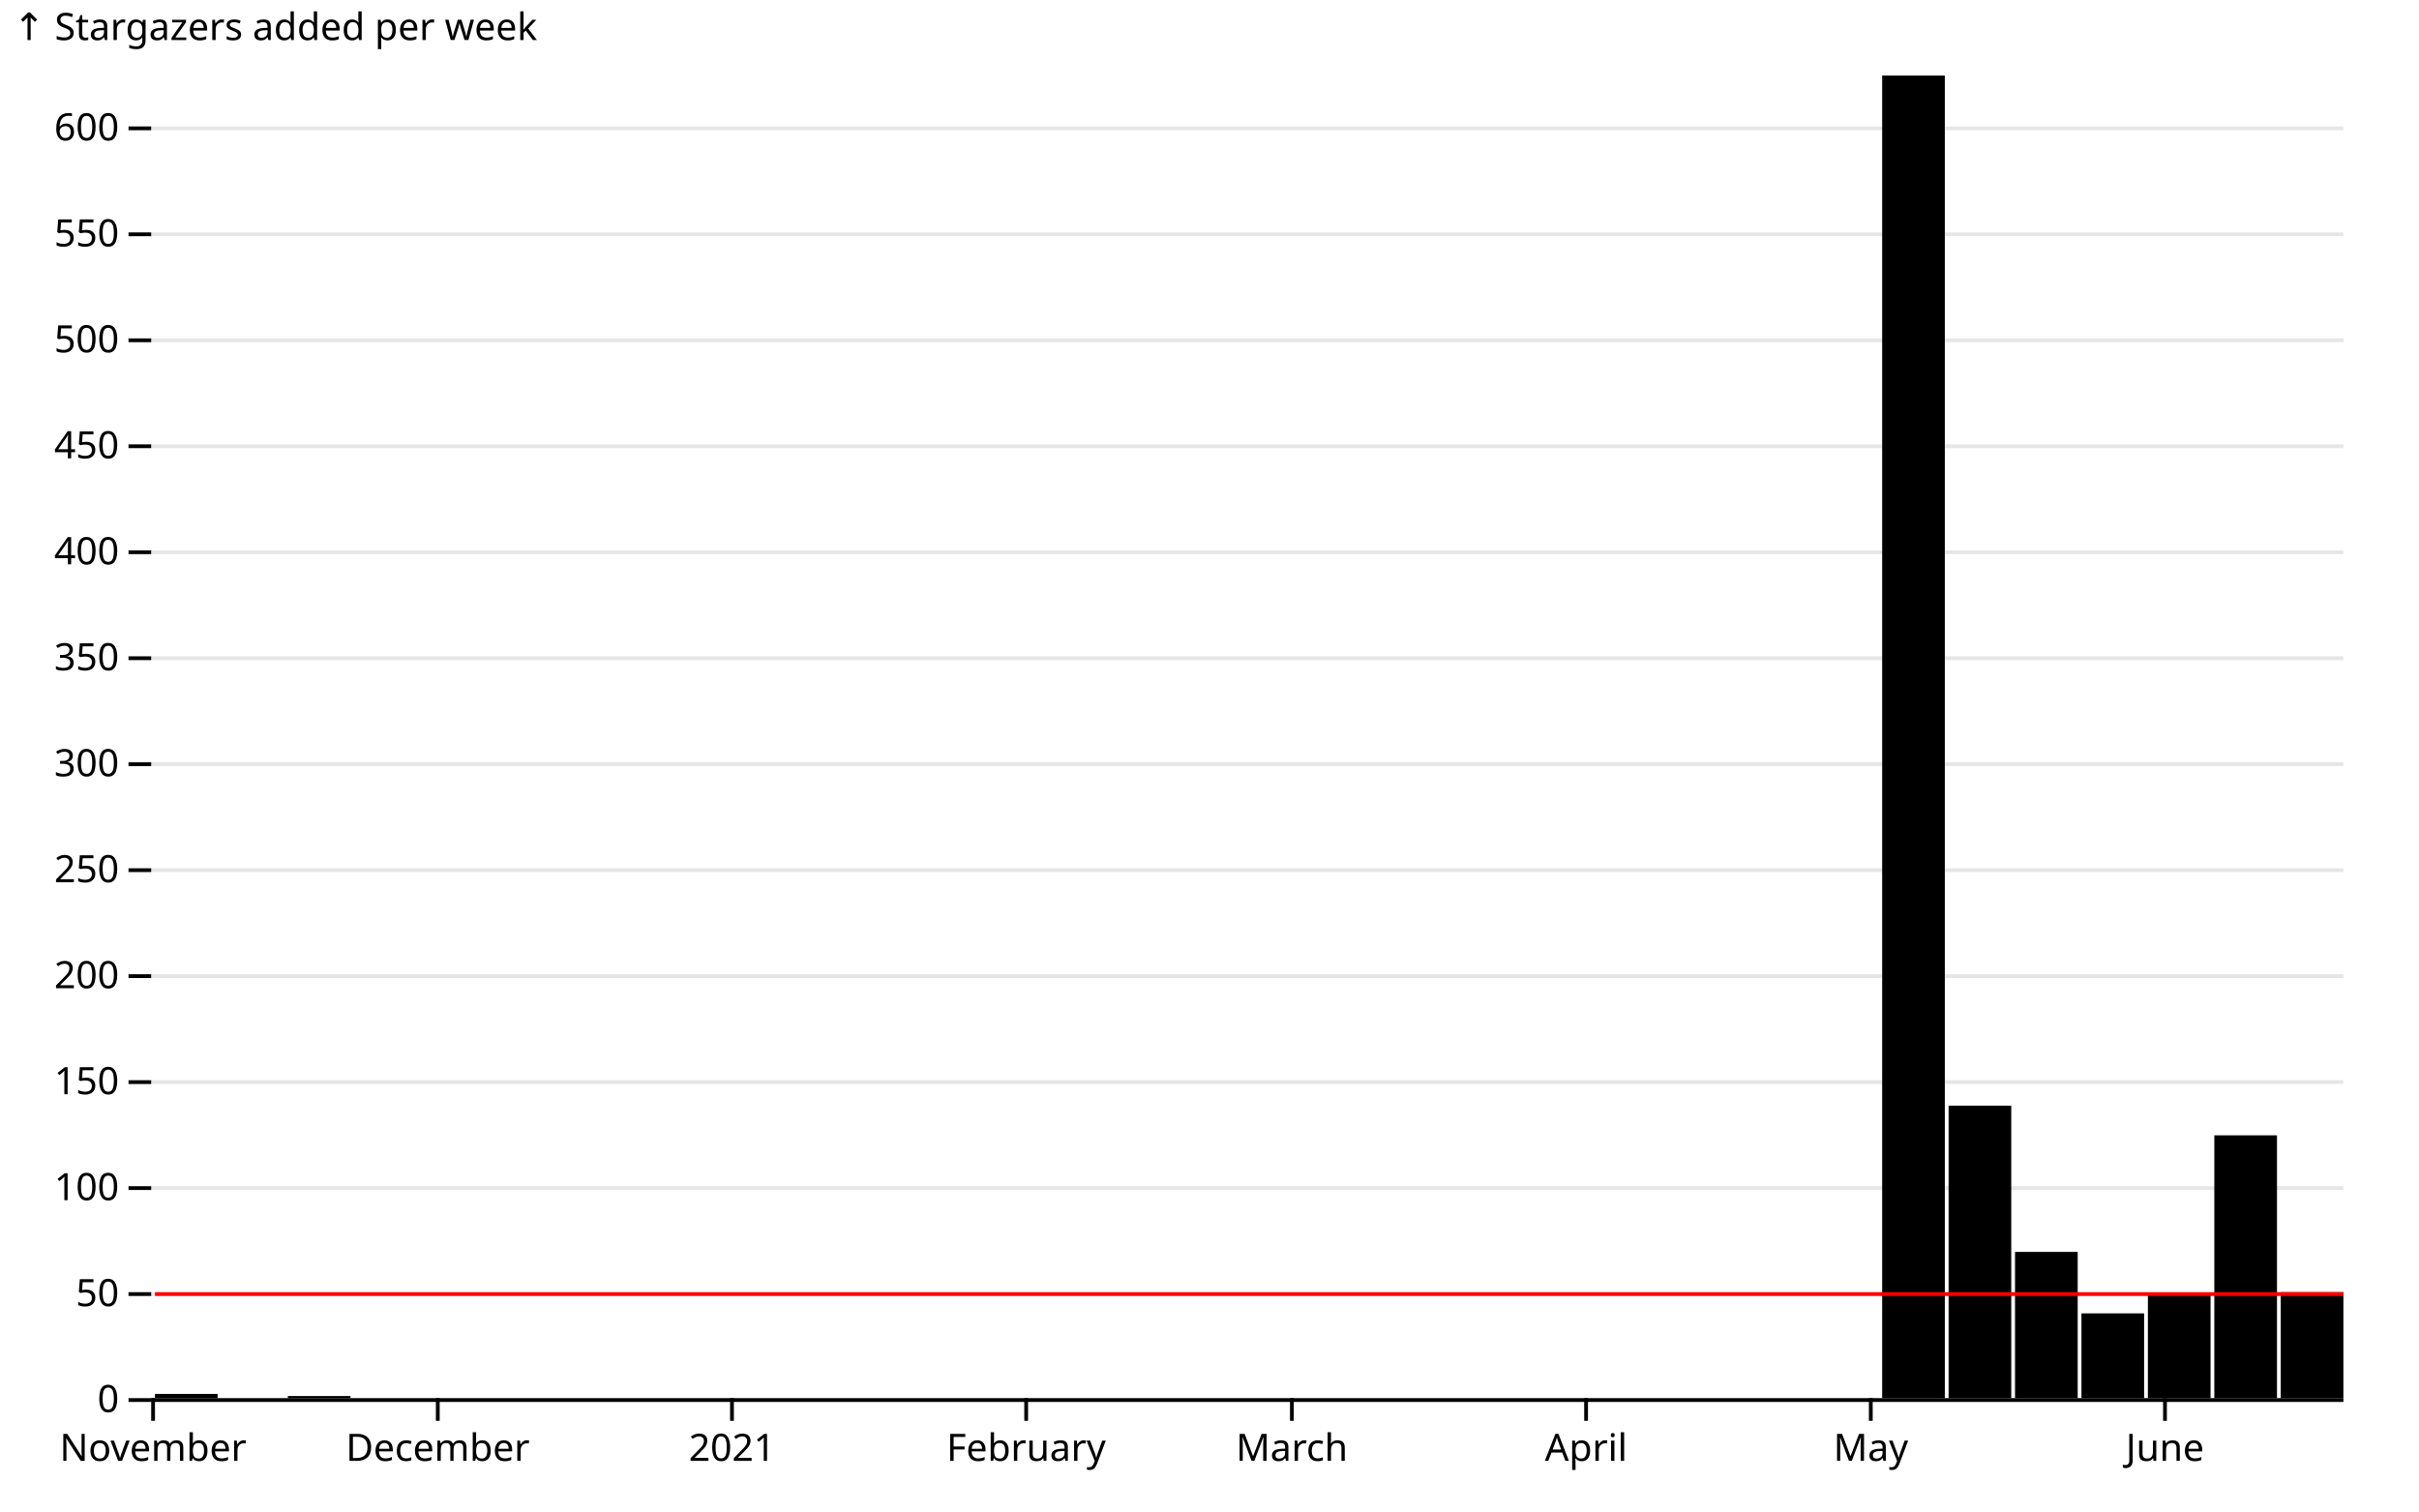
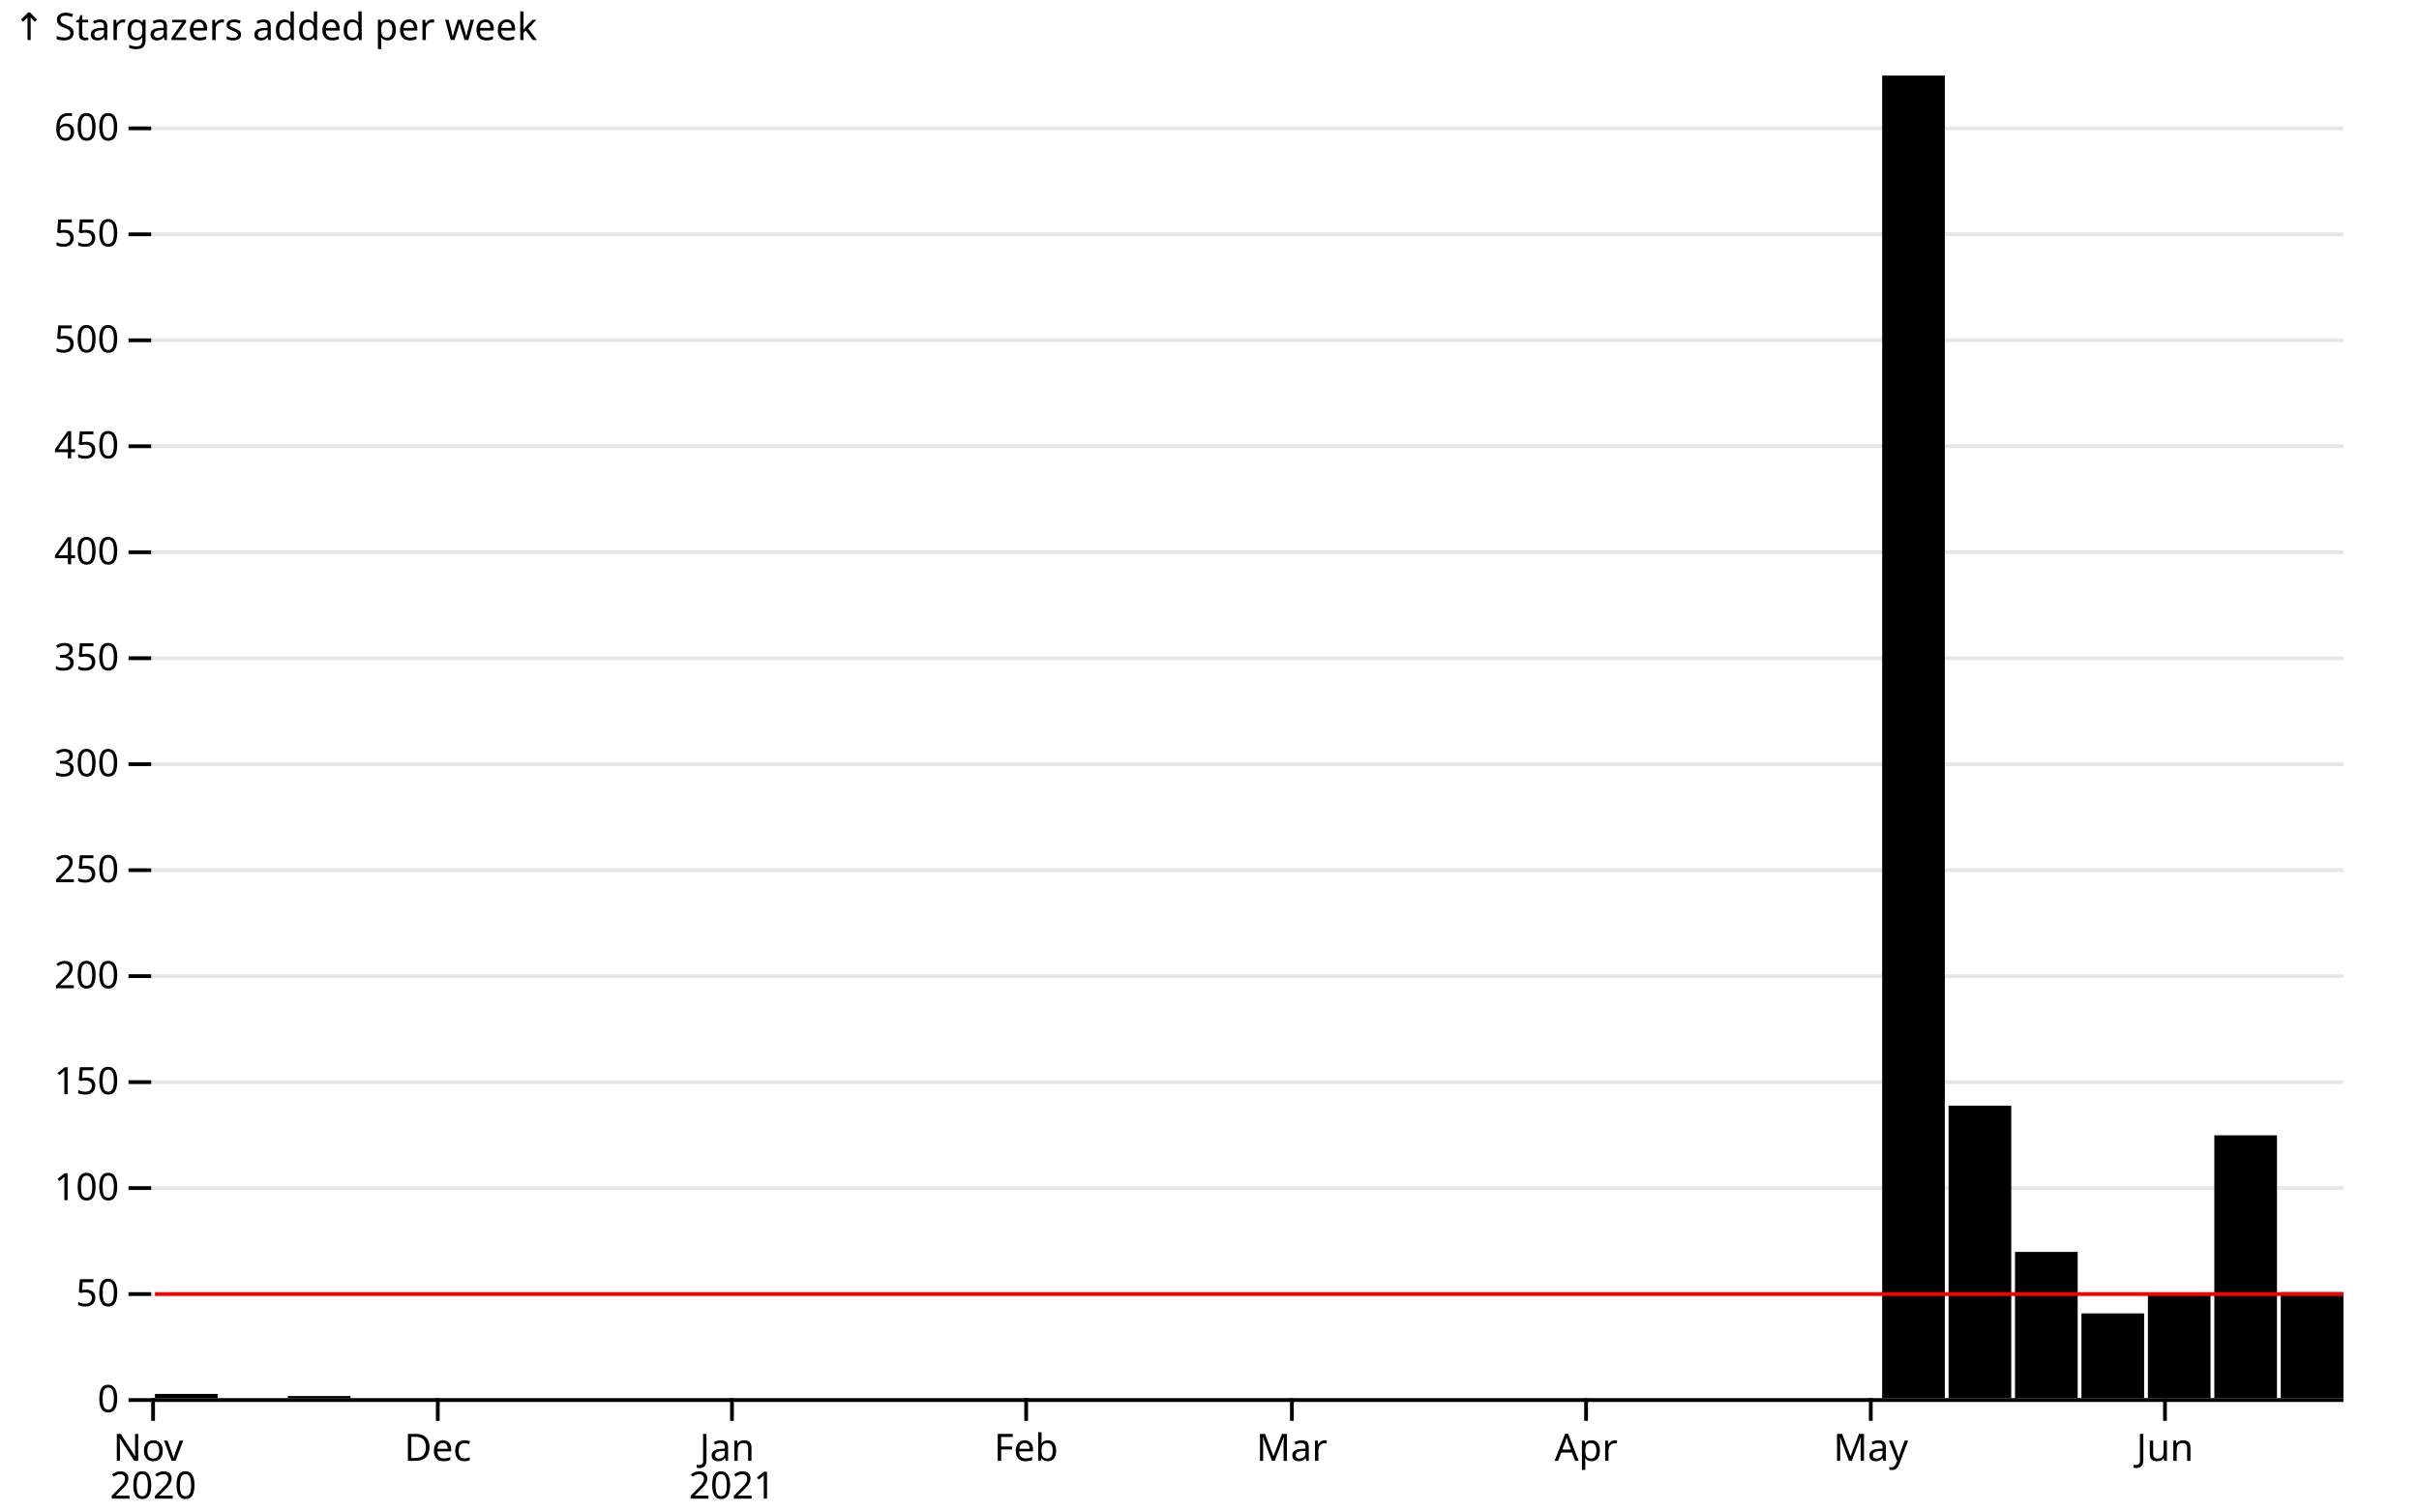
<svg xmlns="http://www.w3.org/2000/svg" class="plot" fill="currentColor" font-family="system-ui, sans-serif" font-size="10" text-anchor="middle" width="640" height="400" viewBox="0 0 640 400">
  <style>
    .plot {
      display: block;
      background: white;
      height: auto;
      height: intrinsic;
      max-width: 100%;
    }

    .plot text,
    .plot tspan {
      white-space: pre;
    }
  </style>
  <g aria-label="y-grid" stroke="currentColor" stroke-opacity="0.1" transform="translate(0,0.5)">
    <line x1="40" x2="620" y1="370" y2="370" />
    <line x1="40" x2="620" y1="341.955" y2="341.955" />
    <line x1="40" x2="620" y1="313.91" y2="313.91" />
    <line x1="40" x2="620" y1="285.865" y2="285.865" />
    <line x1="40" x2="620" y1="257.821" y2="257.821" />
    <line x1="40" x2="620" y1="229.776" y2="229.776" />
    <line x1="40" x2="620" y1="201.731" y2="201.731" />
    <line x1="40" x2="620" y1="173.686" y2="173.686" />
    <line x1="40" x2="620" y1="145.641" y2="145.641" />
    <line x1="40" x2="620" y1="117.596" y2="117.596" />
    <line x1="40" x2="620" y1="89.551" y2="89.551" />
    <line x1="40" x2="620" y1="61.506" y2="61.506" />
    <line x1="40" x2="620" y1="33.462" y2="33.462" />
  </g>
  <g aria-label="y-axis tick" fill="none" stroke="currentColor" transform="translate(0,0.5)">
    <path transform="translate(40,370)" d="M0,0L-6,0" />
    <path transform="translate(40,341.9551)" d="M0,0L-6,0" />
    <path transform="translate(40,313.9103)" d="M0,0L-6,0" />
    <path transform="translate(40,285.8654)" d="M0,0L-6,0" />
    <path transform="translate(40,257.8205)" d="M0,0L-6,0" />
    <path transform="translate(40,229.7756)" d="M0,0L-6,0" />
    <path transform="translate(40,201.7308)" d="M0,0L-6,0" />
    <path transform="translate(40,173.6859)" d="M0,0L-6,0" />
    <path transform="translate(40,145.641)" d="M0,0L-6,0" />
    <path transform="translate(40,117.5962)" d="M0,0L-6,0" />
    <path transform="translate(40,89.55128)" d="M0,0L-6,0" />
    <path transform="translate(40,61.50641)" d="M0,0L-6,0" />
    <path transform="translate(40,33.46154)" d="M0,0L-6,0" />
  </g>
  <g aria-label="y-axis tick label" text-anchor="end" font-variant="tabular-nums" transform="translate(-8.5,0.5)">
    <text y="0.32em" transform="translate(40,370)">0</text>
    <text y="0.32em" transform="translate(40,341.9551)">50</text>
    <text y="0.32em" transform="translate(40,313.9103)">100</text>
    <text y="0.32em" transform="translate(40,285.8654)">150</text>
    <text y="0.32em" transform="translate(40,257.8205)">200</text>
    <text y="0.32em" transform="translate(40,229.7756)">250</text>
    <text y="0.32em" transform="translate(40,201.7308)">300</text>
    <text y="0.32em" transform="translate(40,173.6859)">350</text>
    <text y="0.32em" transform="translate(40,145.641)">400</text>
    <text y="0.32em" transform="translate(40,117.5962)">450</text>
    <text y="0.32em" transform="translate(40,89.55128)">500</text>
    <text y="0.32em" transform="translate(40,61.50641)">550</text>
    <text y="0.32em" transform="translate(40,33.46154)">600</text>
  </g>
  <g aria-label="y-axis label" text-anchor="start" transform="translate(-36.5,-16.5)">
    <text y="0.71em" transform="translate(40,20)">↑ Stargazers added per week</text>
  </g>
  <g aria-label="x-axis tick" fill="none" stroke="currentColor" transform="translate(0.5,0)">
    <path transform="translate(40,370)" d="M0,0L0,6" />
    <path transform="translate(115.3247,370)" d="M0,0L0,6" />
    <path transform="translate(193.1602,370)" d="M0,0L0,6" />
    <path transform="translate(270.9957,370)" d="M0,0L0,6" />
    <path transform="translate(341.2987,370)" d="M0,0L0,6" />
    <path transform="translate(419.1342,370)" d="M0,0L0,6" />
    <path transform="translate(494.4589,370)" d="M0,0L0,6" />
    <path transform="translate(572.2944,370)" d="M0,0L0,6" />
  </g>
  <g aria-label="x-axis tick label" font-variant="tabular-nums" transform="translate(0.5,9.5)">
-     <text y="0.71em" transform="translate(40,370)">November</text>
-     <text y="0.71em" transform="translate(115.3247,370)">December</text>
-     <text y="0.71em" transform="translate(193.1602,370)">2021</text>
-     <text y="0.71em" transform="translate(270.9957,370)">February</text>
-     <text y="0.71em" transform="translate(341.2987,370)">March</text>
-     <text y="0.71em" transform="translate(419.1342,370)">April</text>
+     <text transform="translate(40,370)">
+       <tspan x="0" y="0.71em">Nov</tspan>
+       <tspan x="0" dy="1em">2020</tspan>
+     </text>
+     <text y="0.71em" transform="translate(115.3247,370)">Dec</text>
+     <text transform="translate(193.1602,370)">
+       <tspan x="0" y="0.71em">Jan</tspan>
+       <tspan x="0" dy="1em">2021</tspan>
+     </text>
+     <text y="0.71em" transform="translate(270.9957,370)">Feb</text>
+     <text y="0.71em" transform="translate(341.2987,370)">Mar</text>
+     <text y="0.71em" transform="translate(419.1342,370)">Apr</text>
    <text y="0.71em" transform="translate(494.4589,370)">May</text>
-     <text y="0.71em" transform="translate(572.2944,370)">June</text>
+     <text y="0.71em" transform="translate(572.2944,370)">Jun</text>
  </g>
  <g aria-label="rect">
    <rect x="41" y="368.878" width="16.576" height="1.122" />
    <rect x="76.152" y="369.439" width="16.576" height="0.561" />
    <rect x="497.97" y="20" width="16.576" height="350" />
    <rect x="515.545" y="292.596" width="16.576" height="77.404" />
    <rect x="533.121" y="331.298" width="16.576" height="38.702" />
    <rect x="550.697" y="347.564" width="16.576" height="22.436" />
    <rect x="568.273" y="342.516" width="16.576" height="27.484" />
    <rect x="585.848" y="300.449" width="16.576" height="69.551" />
    <rect x="603.424" y="341.955" width="16.576" height="28.045" />
  </g>
  <g aria-label="rule" stroke="red" transform="translate(0,0.5)">
    <line x1="41" x2="620" y1="341.955" y2="341.955" />
  </g>
  <g aria-label="rule" stroke="currentColor" transform="translate(0,0.5)">
    <line x1="40" x2="620" y1="370" y2="370" />
  </g>
</svg>
